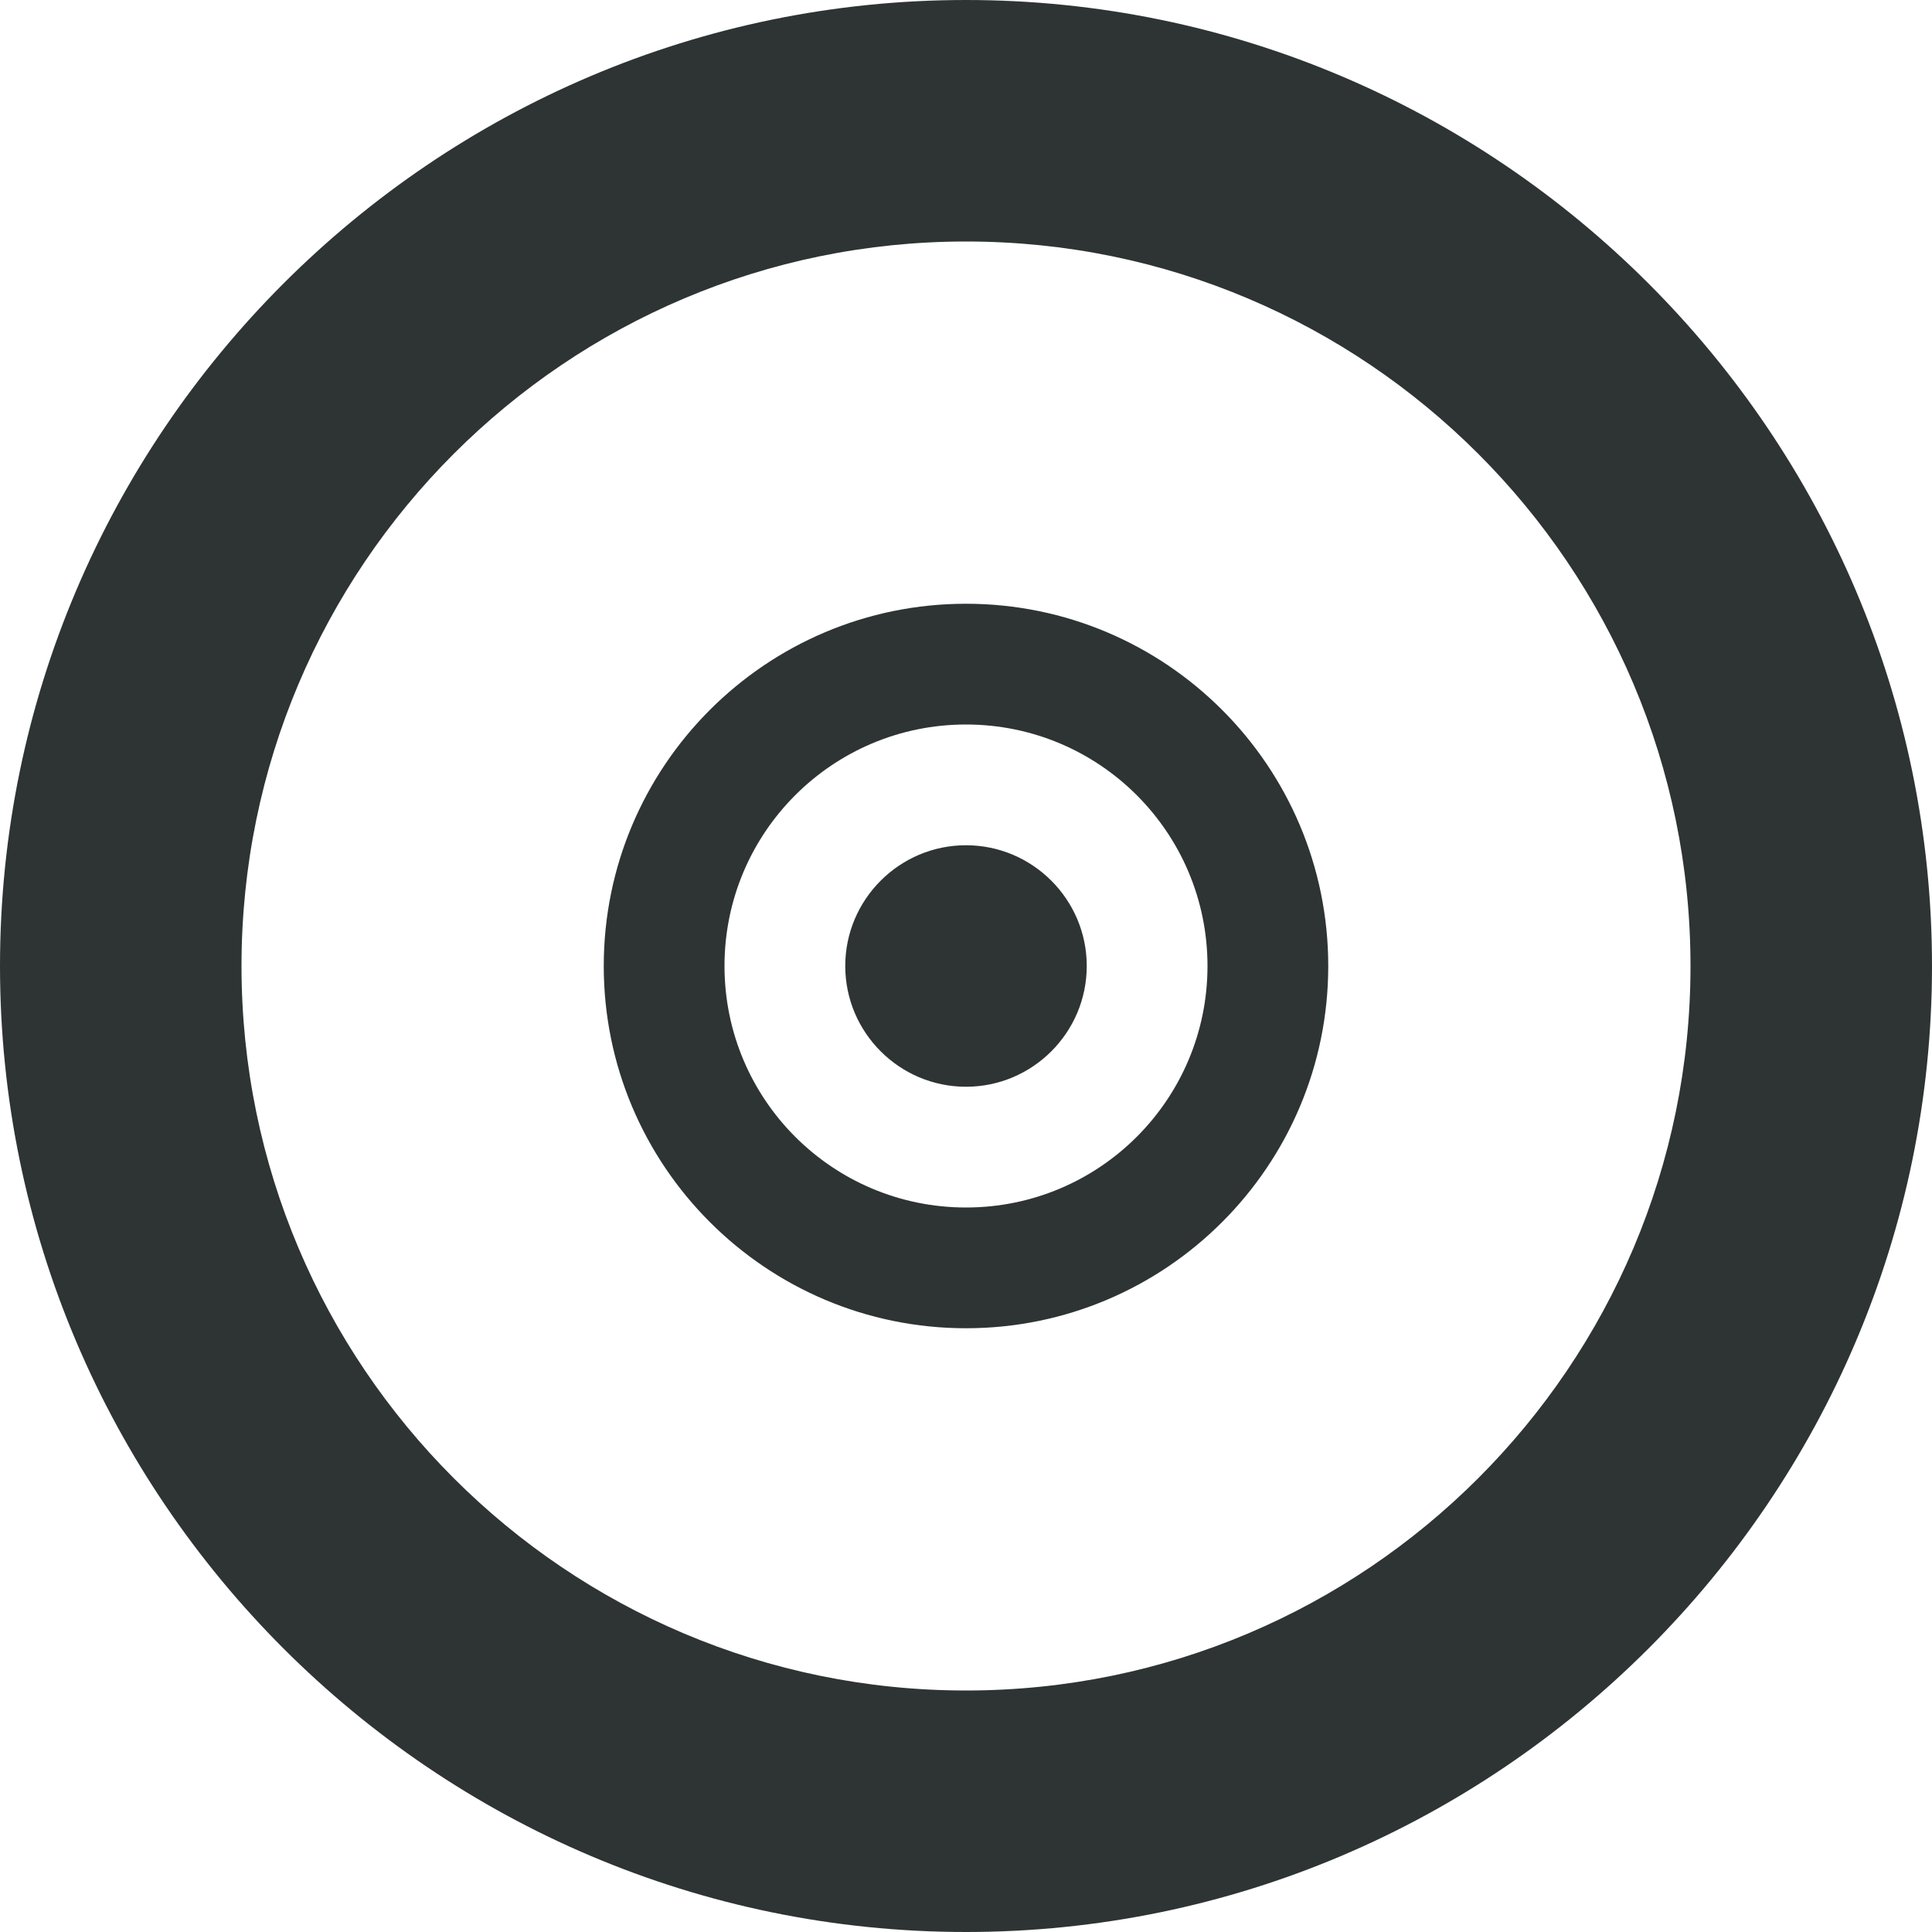
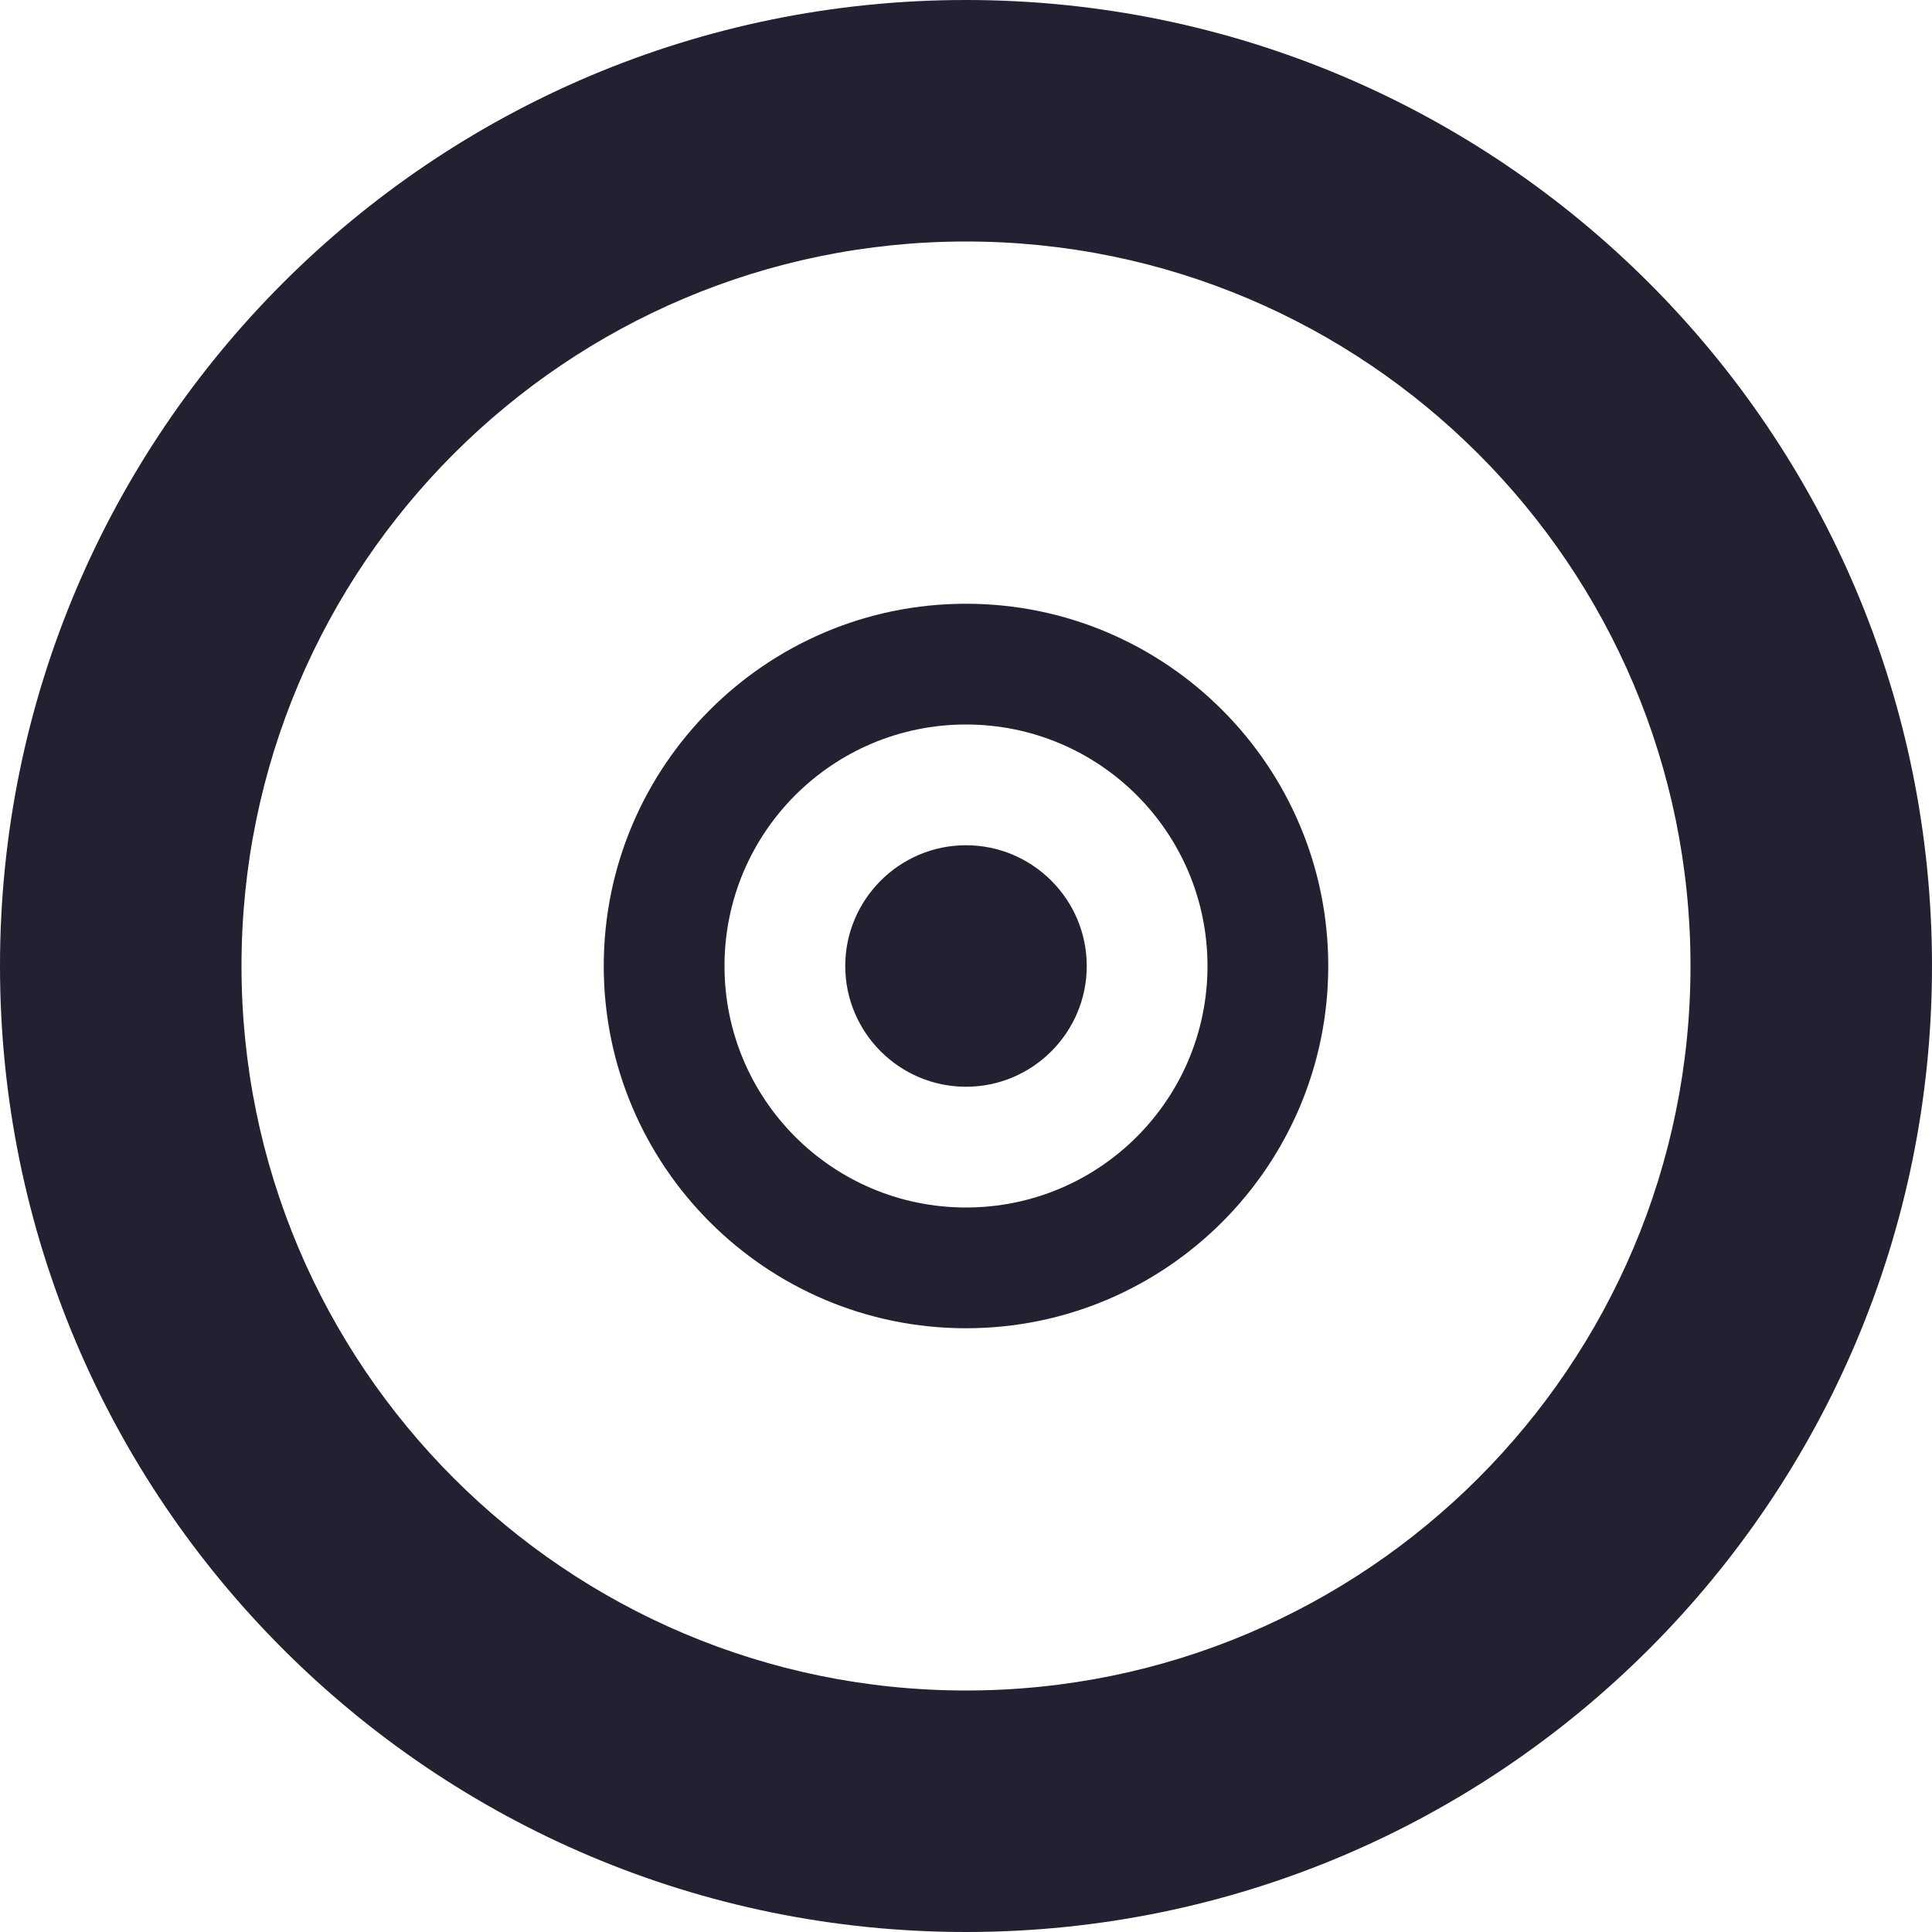
- <svg xmlns="http://www.w3.org/2000/svg" width="16px" height="16px" viewBox="0 0 16 16">
-   <path d="m 8 0 c -4.406 0 -8 3.594 -8 8 s 3.594 8 8 8 s 8 -3.594 8 -8 s -3.594 -8 -8 -8 z m 0 2 c 3.312 0 6 2.688 6 6 s -2.688 6 -6 6 s -6 -2.688 -6 -6 s 2.688 -6 6 -6 z m 0 3 c -1.656 0 -3 1.344 -3 3 s 1.344 3 3 3 s 3 -1.344 3 -3 s -1.344 -3 -3 -3 z m 0 1 c 1.105 0 2 0.895 2 2 s -0.895 2 -2 2 s -2 -0.895 -2 -2 s 0.895 -2 2 -2 z m 0 1 c -0.551 0 -1 0.449 -1 1 s 0.449 1 1 1 s 1 -0.449 1 -1 s -0.449 -1 -1 -1 z m 0 0" fill="#2e3434" />
+ <svg xmlns="http://www.w3.org/2000/svg" height="16px" viewBox="0 0 16 16" width="16px">
+   <path d="m 8 0 c -4.418 0 -8 3.582 -8 8 s 3.582 8 8 8 s 8 -3.582 8 -8 s -3.582 -8 -8 -8 z m 0 2 c 3.312 0 6 2.688 6 6 s -2.688 6 -6 6 s -6 -2.688 -6 -6 s 2.688 -6 6 -6 z m 0 3 c -1.656 0 -3 1.344 -3 3 s 1.344 3 3 3 s 3 -1.344 3 -3 s -1.344 -3 -3 -3 z m 0 1 c 1.105 0 2 0.895 2 2 s -0.895 2 -2 2 s -2 -0.895 -2 -2 s 0.895 -2 2 -2 z m 0 1 c -0.551 0 -1 0.449 -1 1 s 0.449 1 1 1 s 1 -0.449 1 -1 s -0.449 -1 -1 -1 z m 0 0" fill="#241f31" />
</svg>
